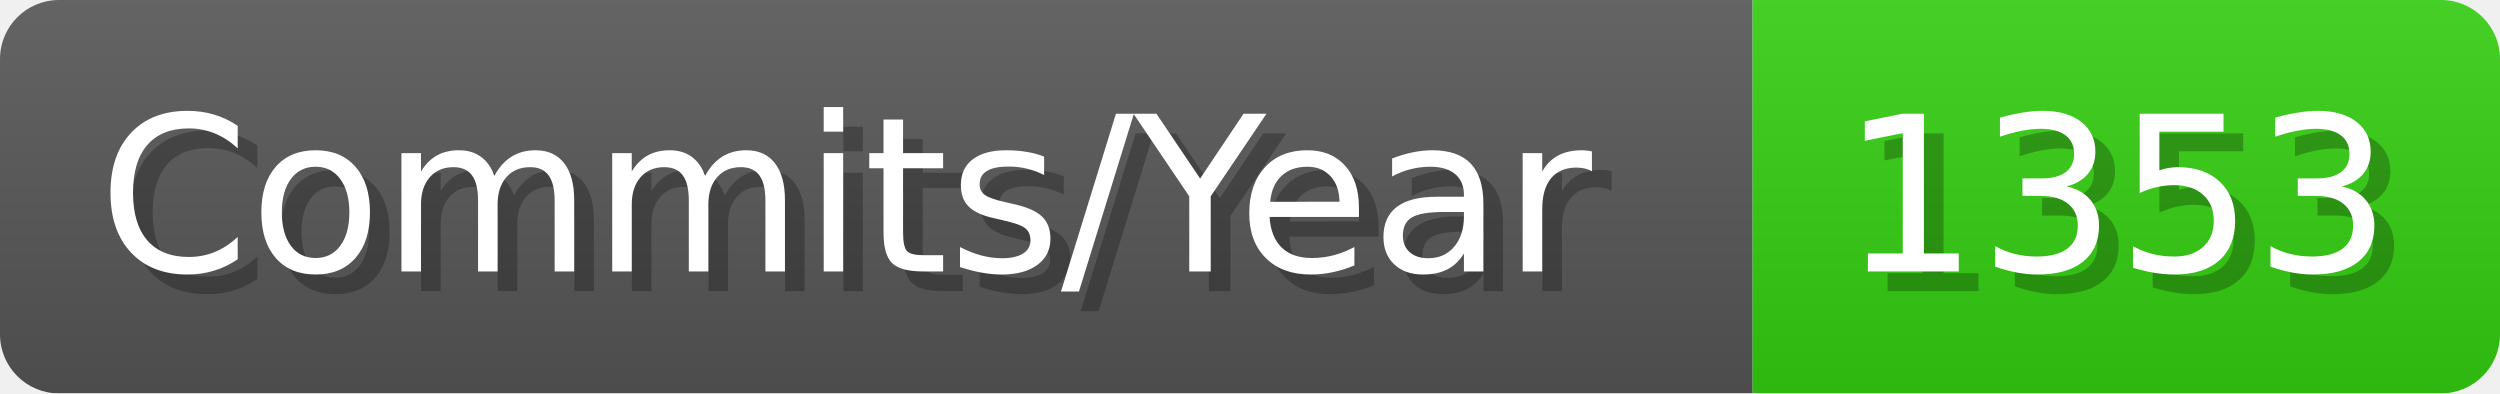
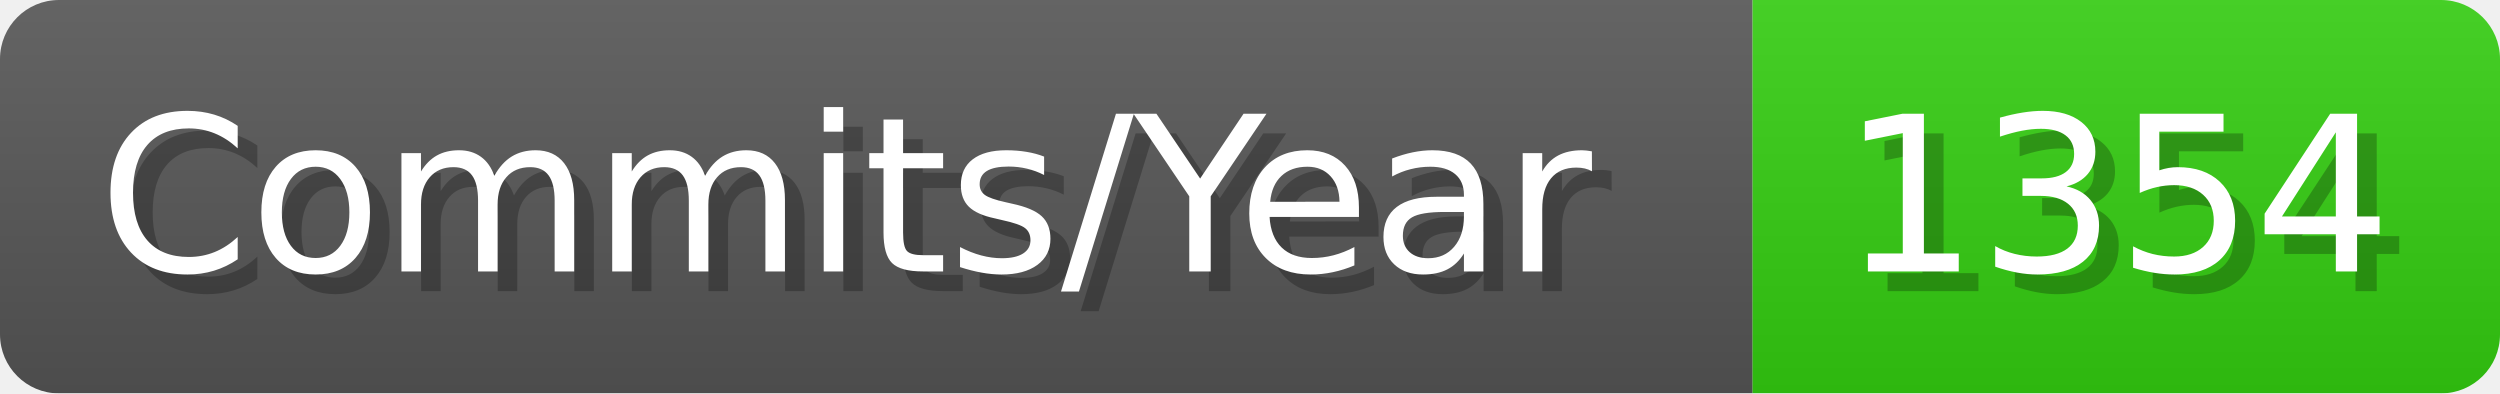
- <svg xmlns="http://www.w3.org/2000/svg" width="127.1" height="20" viewBox="0 0 1271 200" role="img" aria-label="Commits/Year: 1353">
+ <svg xmlns="http://www.w3.org/2000/svg" width="127.1" height="20" viewBox="0 0 1271 200" role="img" aria-label="Commits/Year: 1354">
  <linearGradient id="aUPdi" x2="0" y2="100%">
    <stop offset="0" stop-opacity=".1" stop-color="#EEE" />
    <stop offset="1" stop-opacity=".1" />
  </linearGradient>
  <mask id="WfAiQ">
    <rect width="1271" height="200" rx="30" fill="#FFF" />
  </mask>
  <g mask="url(#WfAiQ)">
    <rect width="891" height="200" fill="#555" />
    <rect width="380" height="200" fill="#3C1" x="891" />
    <rect width="1271" height="200" fill="url(#aUPdi)" />
  </g>
  <g aria-hidden="true" fill="#fff" text-anchor="start" font-family="Verdana,DejaVu Sans,sans-serif" font-size="110">
    <text x="60" y="148" textLength="791" fill="#000" opacity="0.25">Commits/Year</text>
    <text x="50" y="138" textLength="791">Commits/Year</text>
-     <text x="946" y="148" textLength="280" fill="#000" opacity="0.25">1353</text>
-     <text x="936" y="138" textLength="280">1353</text>
+     <text x="946" y="148" textLength="280" fill="#000" opacity="0.25">1354</text>
+     <text x="936" y="138" textLength="280">1354</text>
  </g>
</svg>
